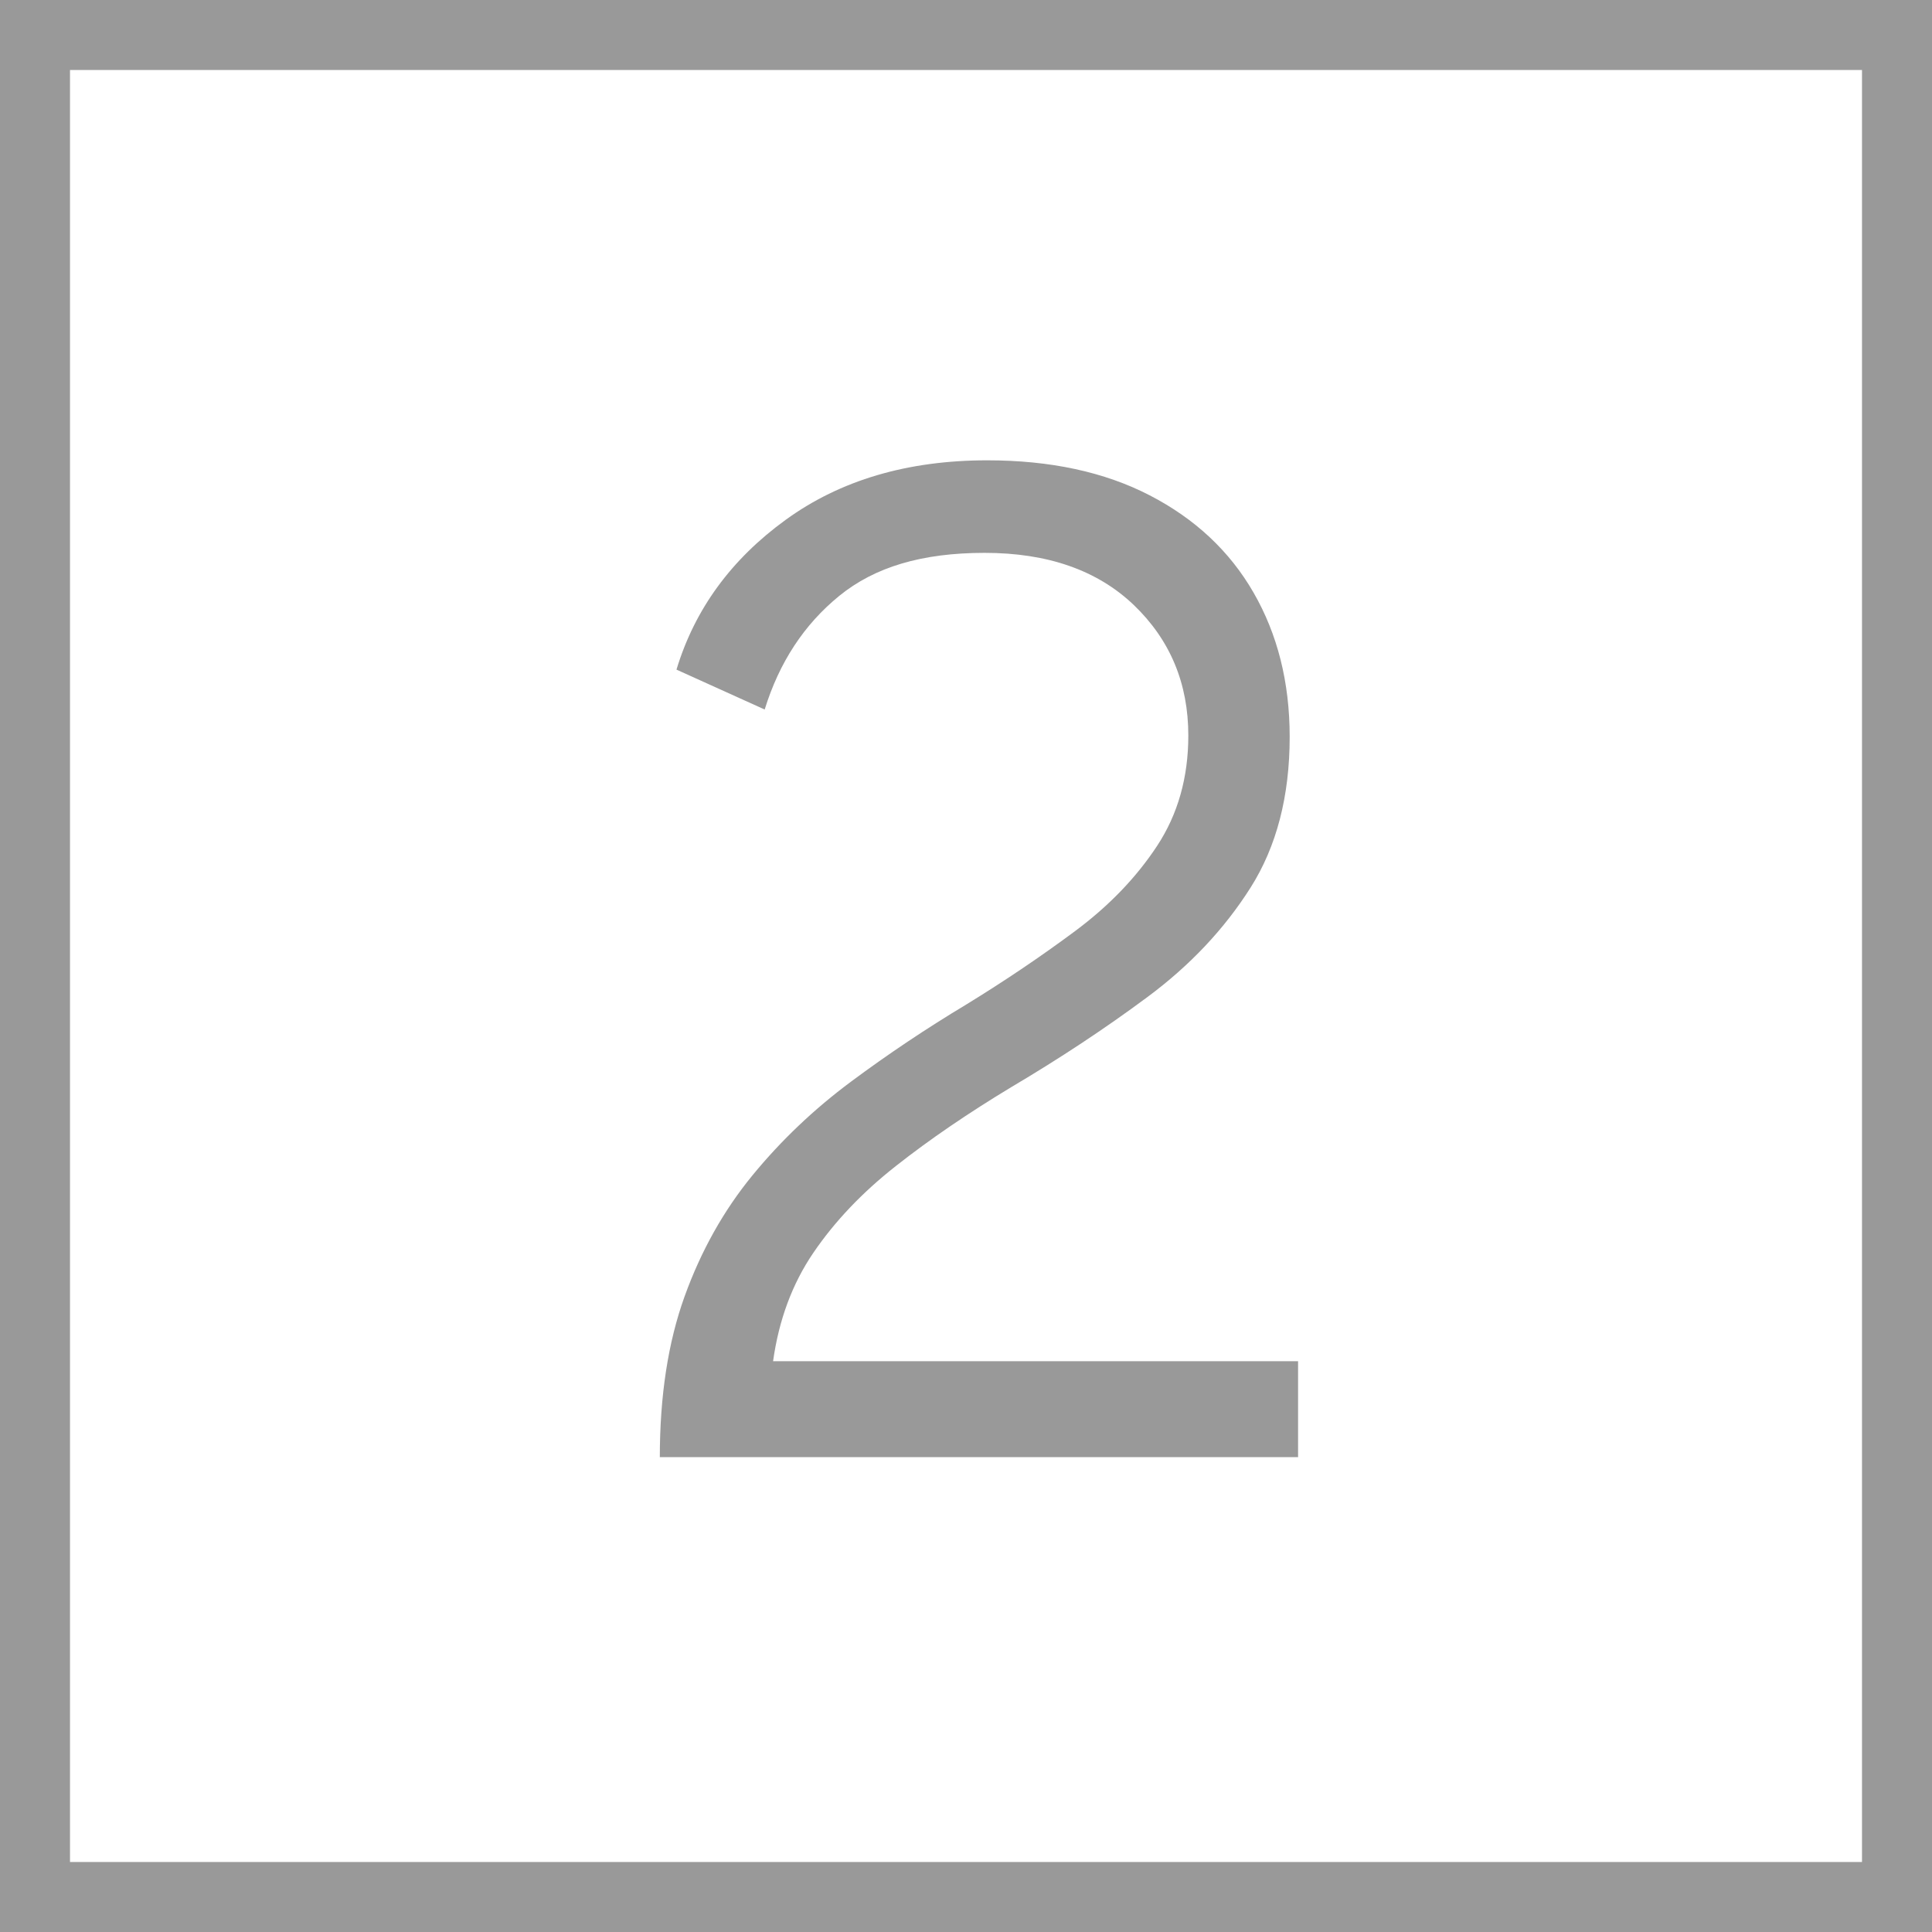
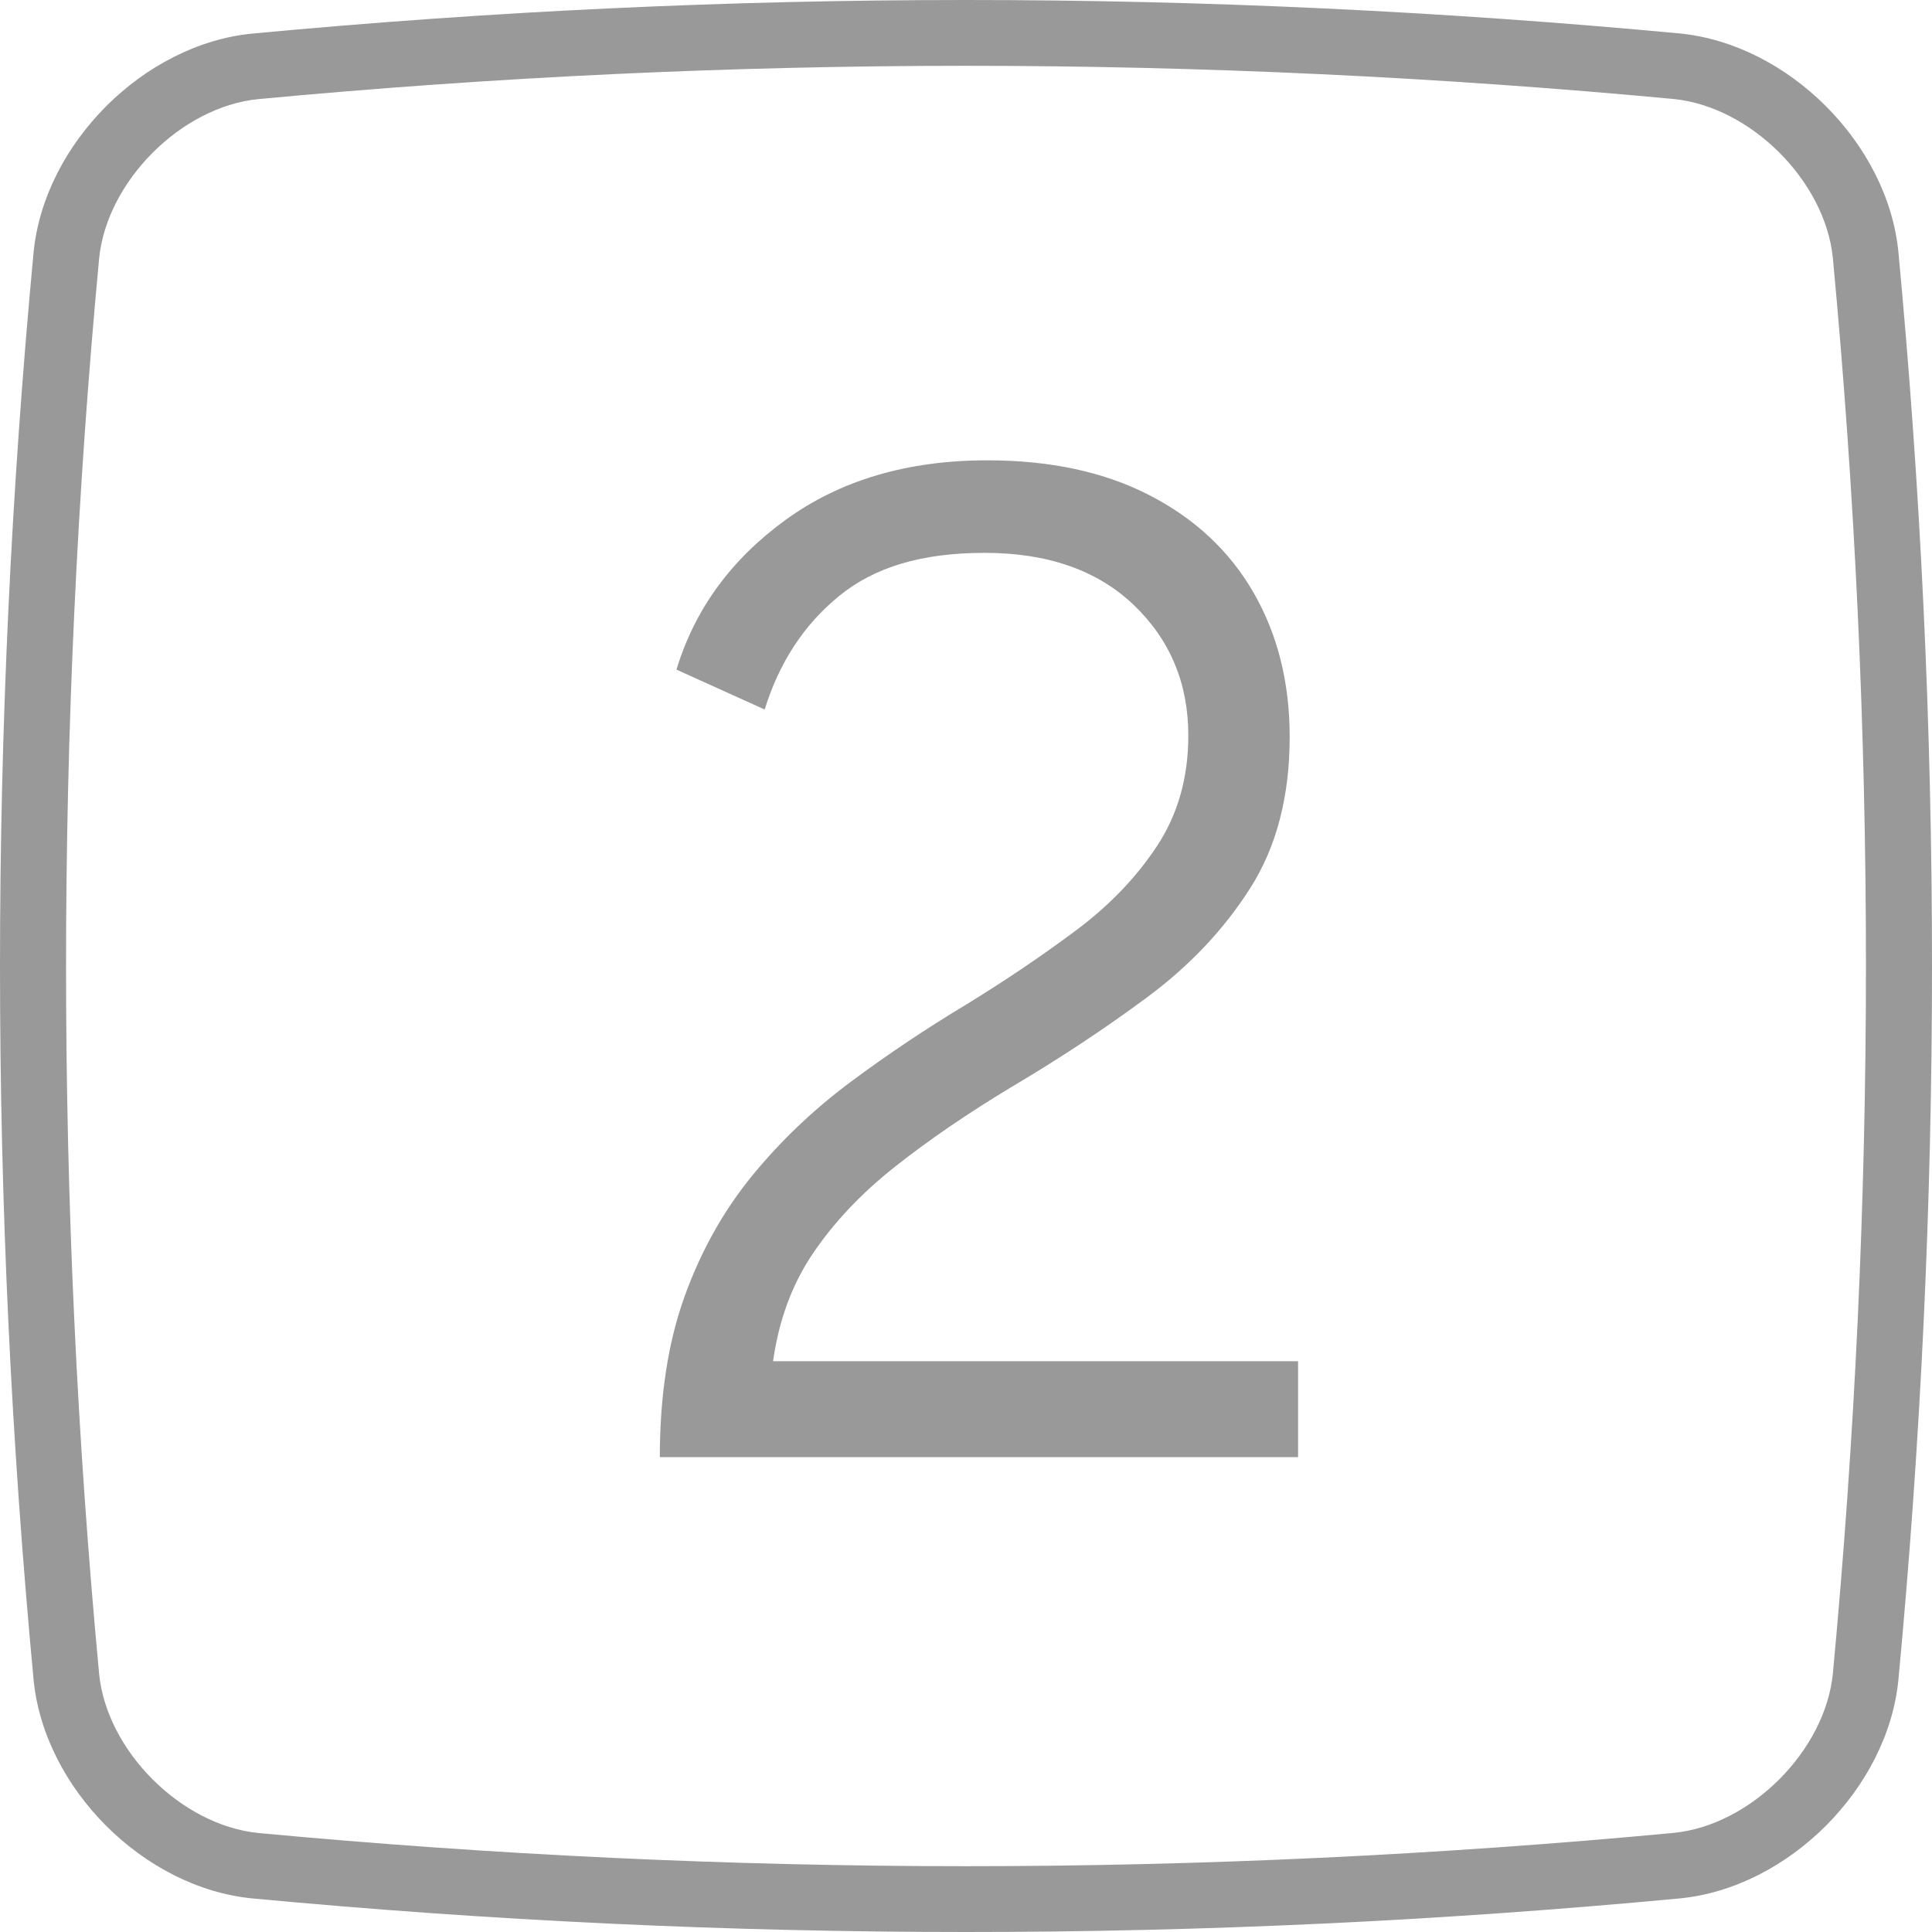
<svg xmlns="http://www.w3.org/2000/svg" id="track8-keys" width="138" height="138" viewBox="0 0 138 138">
-   <g id="track-key-2-grey">
-     <path d="M133,5v128H5V5h128M138,0H0v138h138V0h0Z" fill="#999" />
-     <path d="M47.13,104.1c0-4.4.59-8.23,1.77-11.5,1.18-3.27,2.8-6.15,4.85-8.65s4.4-4.73,7.05-6.7,5.39-3.8,8.22-5.5c2.77-1.7,5.36-3.45,7.78-5.25,2.42-1.8,4.37-3.83,5.85-6.08s2.23-4.88,2.23-7.88c0-3.73-1.3-6.84-3.9-9.33-2.6-2.48-6.15-3.72-10.65-3.72s-7.86,1.02-10.38,3.07c-2.52,2.05-4.29,4.76-5.33,8.12l-6.3-2.85c1.3-4.3,3.9-7.87,7.8-10.7,3.9-2.83,8.7-4.25,14.4-4.25,4.5,0,8.37.83,11.6,2.5,3.23,1.67,5.71,3.98,7.42,6.95s2.58,6.4,2.58,10.3c0,4.23-.93,7.83-2.8,10.78-1.87,2.95-4.32,5.55-7.35,7.8s-6.27,4.39-9.7,6.42c-3.1,1.87-5.86,3.75-8.27,5.65-2.42,1.9-4.38,3.97-5.9,6.2s-2.47,4.82-2.88,7.75h37.5v6.85h-45.6Z" fill="#999" />
+   <g id="track-keys-light">
+     <g id="track-key-2-grey">
+       <path d="M47.13,104.1c0-4.4.59-8.23,1.77-11.5,1.18-3.27,2.8-6.15,4.85-8.65s4.4-4.73,7.05-6.7,5.39-3.8,8.22-5.5c2.77-1.7,5.36-3.45,7.78-5.25,2.42-1.8,4.37-3.83,5.85-6.08s2.23-4.88,2.23-7.88c0-3.73-1.3-6.84-3.9-9.33-2.6-2.48-6.15-3.72-10.65-3.72s-7.86,1.02-10.38,3.07c-2.52,2.05-4.29,4.76-5.33,8.12l-6.3-2.85c1.3-4.3,3.9-7.87,7.8-10.7,3.9-2.83,8.7-4.25,14.4-4.25,4.5,0,8.37.83,11.6,2.5,3.23,1.67,5.71,3.98,7.42,6.95s2.58,6.4,2.58,10.3c0,4.23-.93,7.83-2.8,10.78-1.87,2.95-4.32,5.55-7.35,7.8s-6.27,4.39-9.7,6.42c-3.1,1.87-5.86,3.75-8.27,5.65-2.42,1.9-4.38,3.97-5.9,6.2s-2.47,4.82-2.88,7.75h37.5v6.85h-45.6Z" fill="#999" />
+       <g id="cushion-grey">
+         <path d="M69,4.7c16.77,0,33.78.8,50.53,2.37,5.52.54,10.85,5.87,11.39,11.37,3.15,33.55,3.15,67.56,0,101.09-.54,5.52-5.87,10.85-11.37,11.39-16.77,1.58-33.78,2.38-50.55,2.38s-33.78-.8-50.53-2.37c-5.52-.54-10.85-5.87-11.39-11.37-3.15-33.55-3.15-67.56,0-101.09.54-5.52,5.87-10.85,11.37-11.39,16.77-1.58,33.78-2.38,50.55-2.38M69,0C52,0,35,.8,18.01,2.4c-7.75.76-14.84,7.86-15.61,15.61C-.8,52-.8,86,2.4,119.99c.76,7.75,7.86,14.85,15.61,15.61,17,1.6,34,2.4,50.99,2.4s34-.8,50.99-2.4c7.75-.76,14.85-7.86,15.61-15.61,3.2-34,3.2-67.99,0-101.99-.76-7.75-7.86-14.84-15.61-15.61C103,.8,86,0,69,0h0Z" fill="#999" />
+       </g>
+     </g>
  </g>
</svg>
